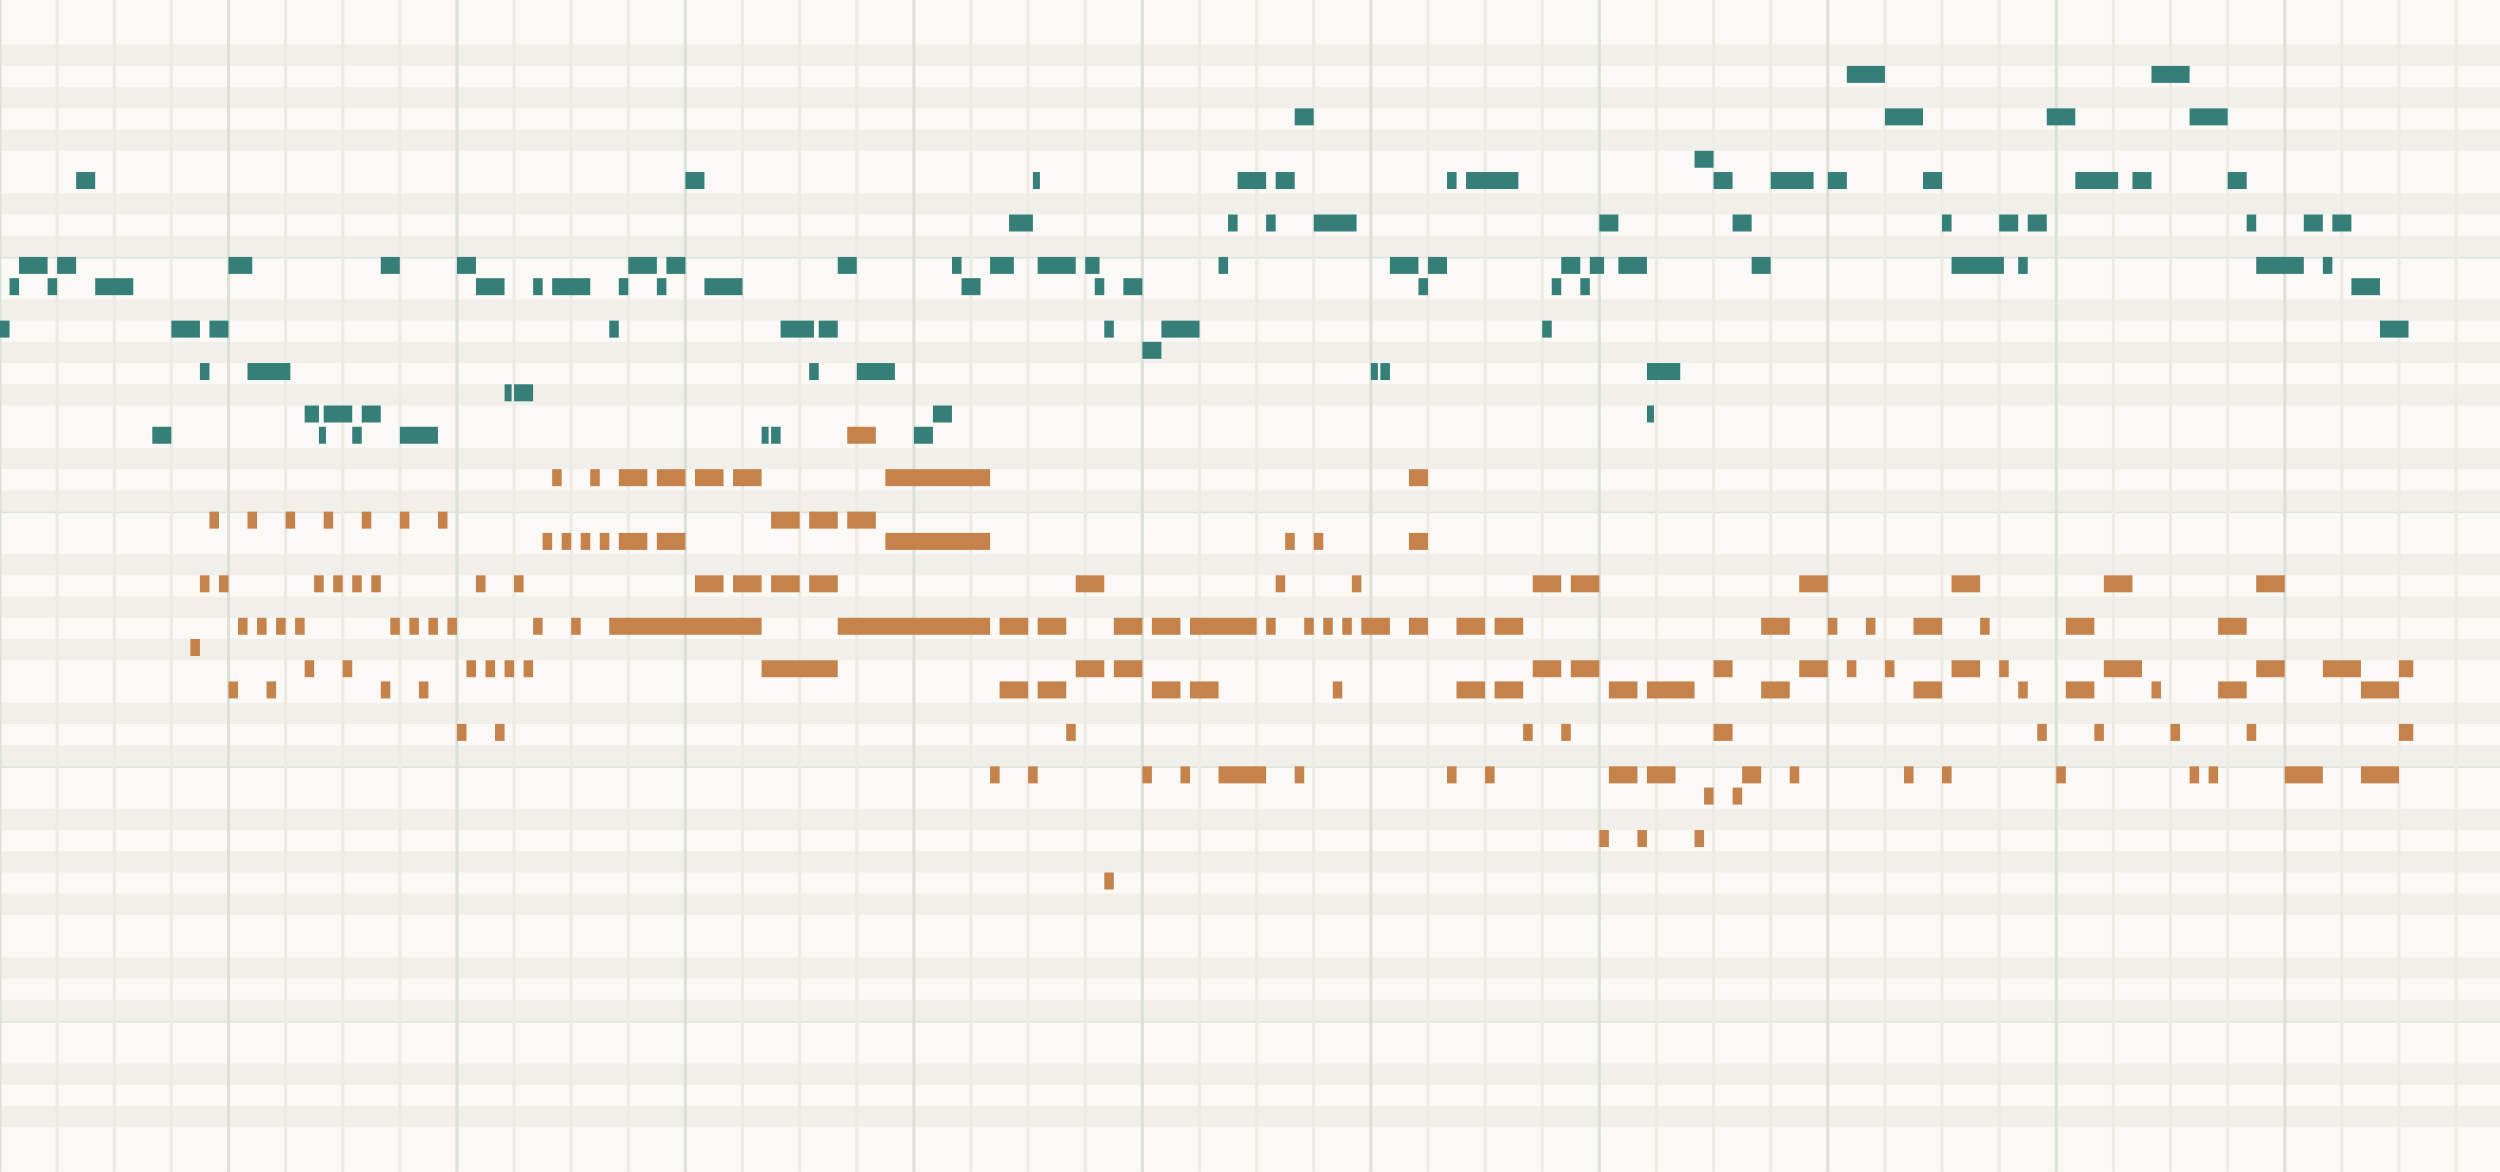
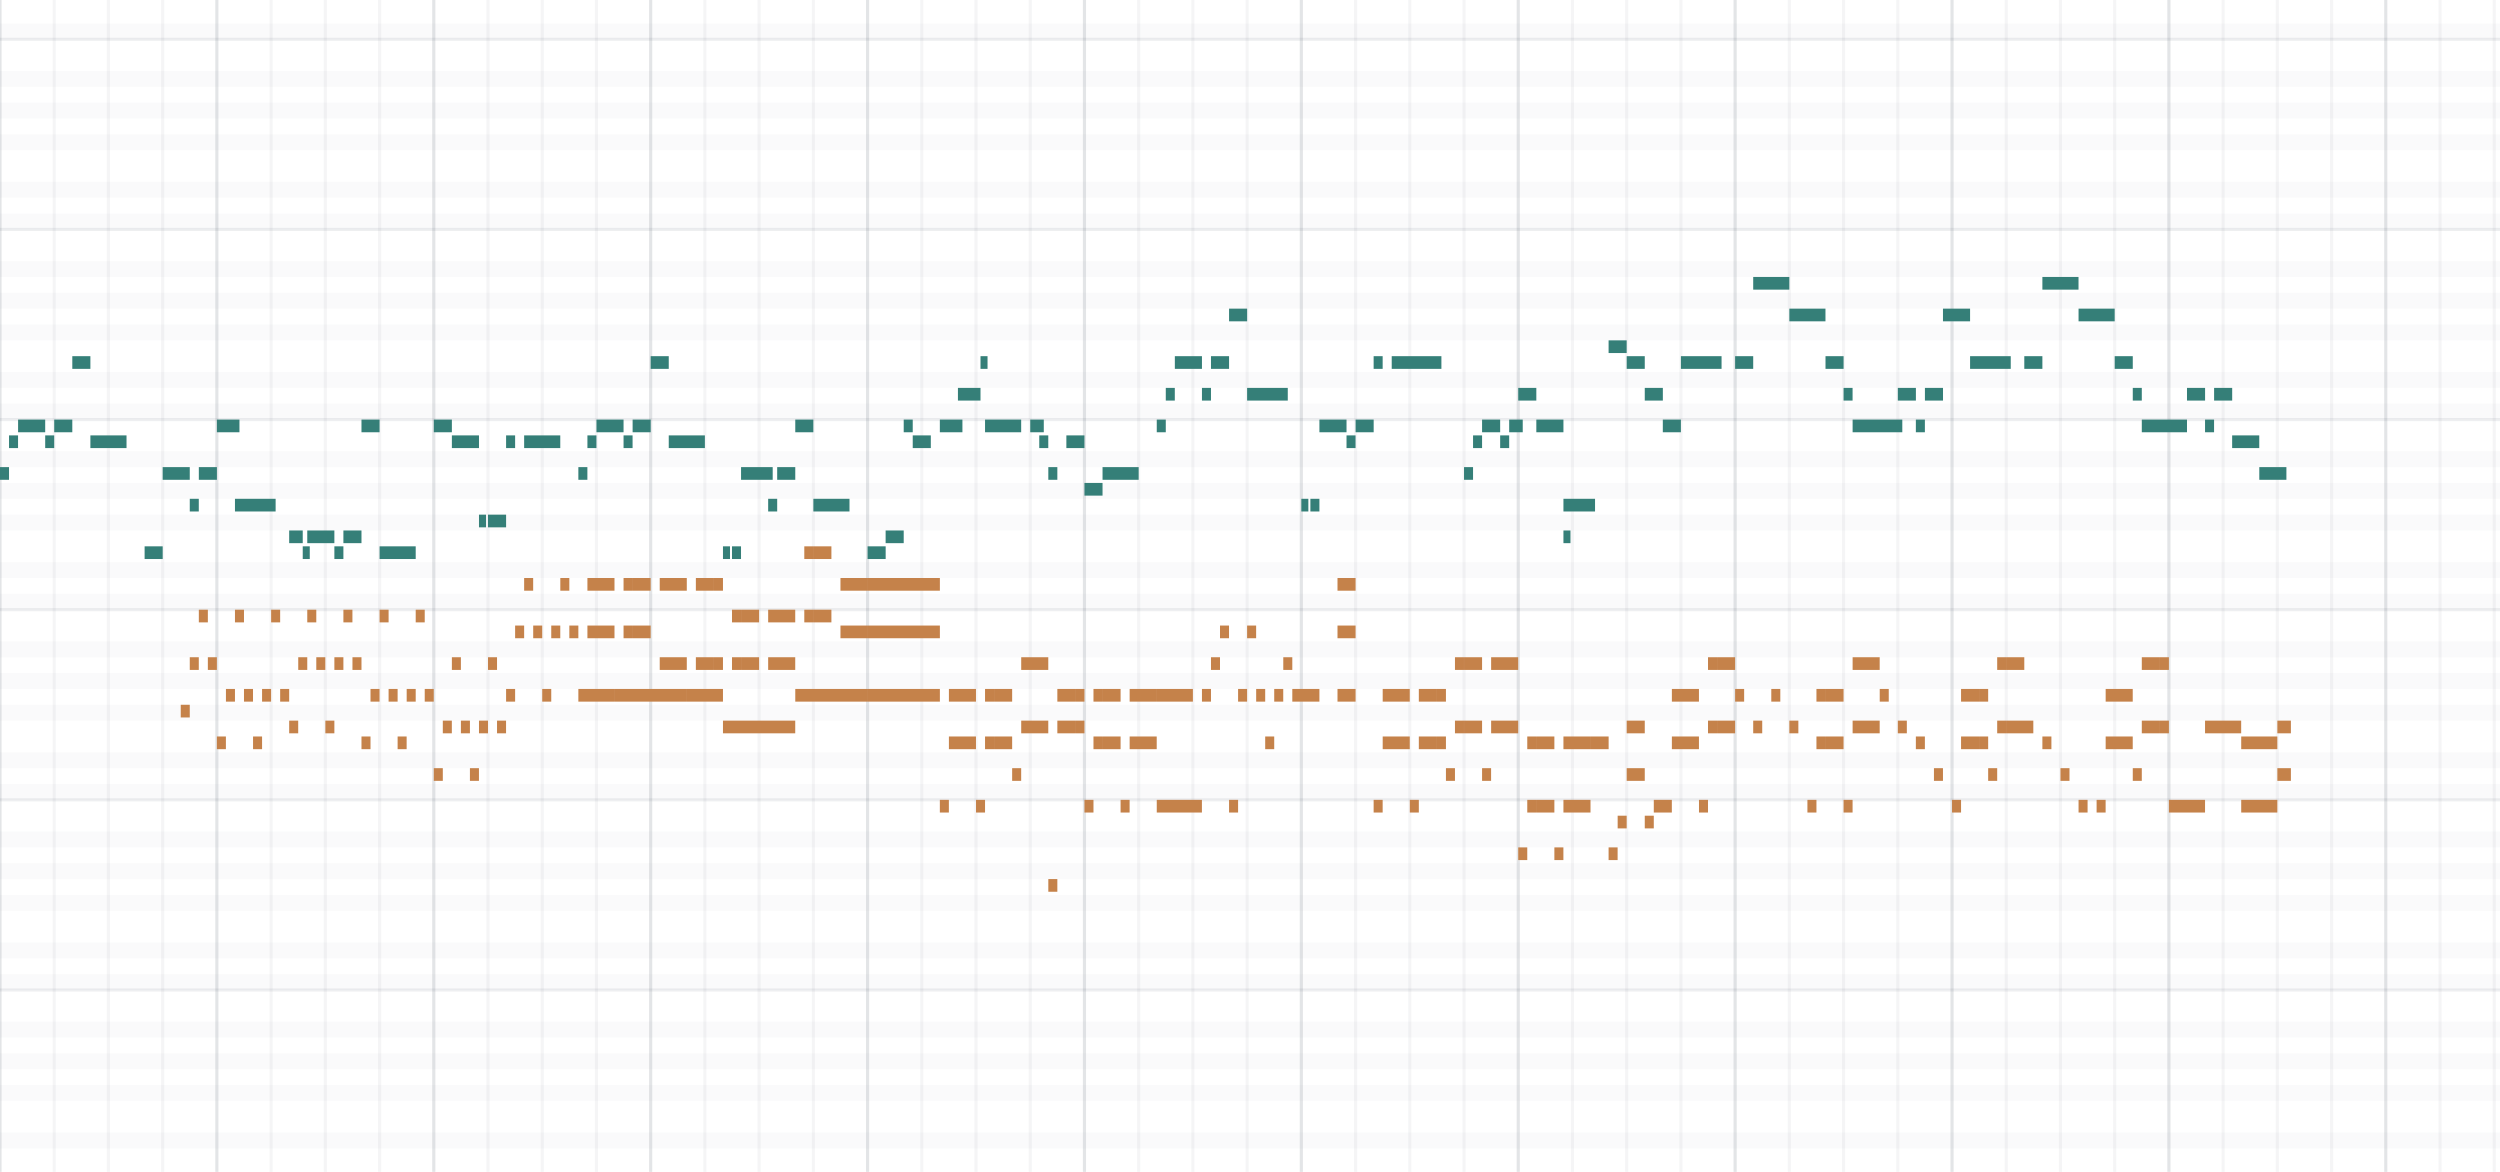
<svg xmlns="http://www.w3.org/2000/svg" viewBox="0 0 640 300" role="img" aria-label="Melody and accompaniment piano roll">
-   <rect width="640" height="300" fill="#faf9f5" />
-   <rect x="0" y="283.13" width="640" height="5.43" fill="#f0efea" />
-   <rect x="0" y="272.26" width="640" height="5.43" fill="#f0efea" />
-   <path d="M0 261.40H640" stroke="#e0e4de" stroke-width=".8" />
-   <rect x="0" y="255.96" width="640" height="5.43" fill="#f0efea" />
-   <rect x="0" y="245.09" width="640" height="5.43" fill="#f0efea" />
-   <rect x="0" y="228.79" width="640" height="5.43" fill="#f0efea" />
-   <rect x="0" y="217.92" width="640" height="5.43" fill="#f0efea" />
-   <rect x="0" y="207.06" width="640" height="5.43" fill="#f0efea" />
-   <path d="M0 196.19H640" stroke="#e0e4de" stroke-width=".8" />
-   <rect x="0" y="190.75" width="640" height="5.43" fill="#f0efea" />
-   <rect x="0" y="179.89" width="640" height="5.43" fill="#f0efea" />
-   <rect x="0" y="163.58" width="640" height="5.43" fill="#f0efea" />
-   <rect x="0" y="152.72" width="640" height="5.43" fill="#f0efea" />
-   <rect x="0" y="141.85" width="640" height="5.43" fill="#f0efea" />
-   <path d="M0 130.98H640" stroke="#e0e4de" stroke-width=".8" />
-   <rect x="0" y="125.55" width="640" height="5.43" fill="#f0efea" />
-   <rect x="0" y="114.68" width="640" height="5.43" fill="#f0efea" />
-   <rect x="0" y="98.38" width="640" height="5.43" fill="#f0efea" />
-   <rect x="0" y="87.51" width="640" height="5.43" fill="#f0efea" />
-   <rect x="0" y="76.64" width="640" height="5.43" fill="#f0efea" />
-   <path d="M0 65.77H640" stroke="#e0e4de" stroke-width=".8" />
-   <rect x="0" y="60.34" width="640" height="5.43" fill="#f0efea" />
-   <rect x="0" y="49.47" width="640" height="5.43" fill="#f0efea" />
-   <rect x="0" y="33.17" width="640" height="5.43" fill="#f0efea" />
-   <rect x="0" y="22.30" width="640" height="5.43" fill="#f0efea" />
-   <rect x="0" y="11.43" width="640" height="5.43" fill="#f0efea" />
-   <path d="M0.00 0V300" stroke="#dce1d8" stroke-width=".8" />
-   <path d="M14.62 0V300" stroke="#ecece5" stroke-width=".8" />
-   <path d="M29.25 0V300" stroke="#ecece5" stroke-width=".8" />
-   <path d="M43.87 0V300" stroke="#ecece5" stroke-width=".8" />
-   <path d="M58.49 0V300" stroke="#dce1d8" stroke-width=".8" />
-   <path d="M73.11 0V300" stroke="#ecece5" stroke-width=".8" />
-   <path d="M87.74 0V300" stroke="#ecece5" stroke-width=".8" />
-   <path d="M102.36 0V300" stroke="#ecece5" stroke-width=".8" />
-   <path d="M116.98 0V300" stroke="#dce1d8" stroke-width=".8" />
-   <path d="M131.60 0V300" stroke="#ecece5" stroke-width=".8" />
-   <path d="M146.23 0V300" stroke="#ecece5" stroke-width=".8" />
-   <path d="M160.85 0V300" stroke="#ecece5" stroke-width=".8" />
-   <path d="M175.47 0V300" stroke="#dce1d8" stroke-width=".8" />
-   <path d="M190.09 0V300" stroke="#ecece5" stroke-width=".8" />
-   <path d="M204.72 0V300" stroke="#ecece5" stroke-width=".8" />
-   <path d="M219.34 0V300" stroke="#ecece5" stroke-width=".8" />
-   <path d="M233.96 0V300" stroke="#dce1d8" stroke-width=".8" />
-   <path d="M248.58 0V300" stroke="#ecece5" stroke-width=".8" />
-   <path d="M263.21 0V300" stroke="#ecece5" stroke-width=".8" />
-   <path d="M277.83 0V300" stroke="#ecece5" stroke-width=".8" />
-   <path d="M292.45 0V300" stroke="#dce1d8" stroke-width=".8" />
-   <path d="M307.07 0V300" stroke="#ecece5" stroke-width=".8" />
-   <path d="M321.70 0V300" stroke="#ecece5" stroke-width=".8" />
-   <path d="M336.32 0V300" stroke="#ecece5" stroke-width=".8" />
-   <path d="M350.94 0V300" stroke="#dce1d8" stroke-width=".8" />
-   <path d="M365.56 0V300" stroke="#ecece5" stroke-width=".8" />
-   <path d="M380.19 0V300" stroke="#ecece5" stroke-width=".8" />
-   <path d="M394.81 0V300" stroke="#ecece5" stroke-width=".8" />
-   <path d="M409.43 0V300" stroke="#dce1d8" stroke-width=".8" />
-   <path d="M424.05 0V300" stroke="#ecece5" stroke-width=".8" />
-   <path d="M438.68 0V300" stroke="#ecece5" stroke-width=".8" />
-   <path d="M453.30 0V300" stroke="#ecece5" stroke-width=".8" />
-   <path d="M467.92 0V300" stroke="#dce1d8" stroke-width=".8" />
-   <path d="M482.54 0V300" stroke="#ecece5" stroke-width=".8" />
-   <path d="M497.17 0V300" stroke="#ecece5" stroke-width=".8" />
-   <path d="M511.79 0V300" stroke="#ecece5" stroke-width=".8" />
-   <path d="M526.41 0V300" stroke="#dce1d8" stroke-width=".8" />
-   <path d="M541.03 0V300" stroke="#ecece5" stroke-width=".8" />
-   <path d="M555.66 0V300" stroke="#ecece5" stroke-width=".8" />
-   <path d="M570.28 0V300" stroke="#ecece5" stroke-width=".8" />
-   <path d="M584.90 0V300" stroke="#dce1d8" stroke-width=".8" />
-   <path d="M599.52 0V300" stroke="#ecece5" stroke-width=".8" />
-   <path d="M614.15 0V300" stroke="#ecece5" stroke-width=".8" />
-   <path d="M628.77 0V300" stroke="#ecece5" stroke-width=".8" />
-   <path d="M48.74 163.58h2.44v4.35H48.74ZM51.18 147.28h2.44v4.35H51.18ZM53.62 130.98h2.44v4.35H53.62ZM56.05 147.28h2.44v4.35H56.05ZM58.49 174.45h2.44v4.35H58.49ZM60.93 158.15h2.44v4.35H60.93ZM63.36 130.98h2.44v4.35H63.36ZM65.80 158.15h2.44v4.35H65.80ZM68.24 174.45h2.44v4.35H68.24ZM70.68 158.15h2.44v4.35H70.68ZM73.11 130.98h2.44v4.35H73.11ZM75.55 158.15h2.44v4.35H75.55ZM77.99 169.02h2.44v4.35H77.99ZM80.42 147.28h2.44v4.35H80.42ZM82.86 130.98h2.44v4.35H82.86ZM85.30 147.28h2.44v4.35H85.30ZM87.73 169.02h2.44v4.35H87.73ZM90.17 147.28h2.44v4.35H90.17ZM92.61 130.98h2.44v4.35H92.61ZM95.05 147.28h2.44v4.35H95.05ZM97.48 174.45h2.44v4.35H97.48ZM99.92 158.15h2.44v4.35H99.92ZM102.36 130.98h2.44v4.35H102.36ZM104.79 158.15h2.44v4.35H104.79ZM107.23 174.45h2.44v4.35H107.23ZM109.67 158.15h2.44v4.35H109.67ZM112.11 130.98h2.44v4.35H112.11ZM114.54 158.15h2.44v4.35H114.54ZM116.98 185.32h2.44v4.35H116.98ZM119.42 169.02h2.44v4.35H119.42ZM121.85 147.28h2.44v4.35H121.85ZM124.29 169.02h2.44v4.35H124.29ZM126.73 185.32h2.44v4.35H126.73ZM129.17 169.02h2.44v4.35H129.17ZM131.60 147.28h2.44v4.35H131.60ZM134.04 169.02h2.44v4.35H134.04ZM136.48 158.15h2.44v4.35H136.48ZM138.91 136.42h2.44v4.35H138.91ZM141.35 120.11h2.44v4.35H141.35ZM143.79 136.42h2.44v4.35H143.79ZM146.22 158.15h2.44v4.35H146.22ZM148.66 136.42h2.44v4.35H148.66ZM151.10 120.11h2.44v4.35H151.10ZM153.54 136.42h2.44v4.35H153.54ZM155.97 158.15h9.75v4.35H155.97ZM158.41 136.42h2.44v4.35H158.41ZM158.41 120.11h2.44v4.35H158.41ZM160.85 136.42h2.44v4.35H160.85ZM160.85 120.11h2.44v4.35H160.85ZM163.28 136.42h2.44v4.35H163.28ZM163.28 120.11h2.44v4.35H163.28ZM165.72 158.15h9.75v4.35H165.72ZM168.16 136.42h2.44v4.35H168.16ZM168.16 120.11h2.44v4.35H168.16ZM170.60 136.42h2.44v4.35H170.60ZM170.60 120.11h2.44v4.35H170.60ZM173.03 136.42h2.44v4.35H173.03ZM173.03 120.11h2.44v4.35H173.03ZM175.47 158.15h9.75v4.35H175.47ZM177.91 147.28h2.44v4.35H177.91ZM177.91 120.11h2.44v4.35H177.91ZM180.34 147.28h2.44v4.35H180.34ZM180.34 120.11h2.44v4.35H180.34ZM182.78 147.28h2.44v4.35H182.78ZM182.78 120.11h2.44v4.35H182.78ZM185.22 158.15h9.75v4.35H185.22ZM187.66 147.28h2.44v4.35H187.66ZM187.66 120.11h2.44v4.35H187.66ZM190.09 147.28h2.44v4.35H190.09ZM190.09 120.11h2.44v4.35H190.09ZM192.53 147.28h2.44v4.35H192.53ZM192.53 120.11h2.44v4.35H192.53ZM194.97 169.02h9.75v4.35H194.97ZM197.40 147.28h2.44v4.35H197.40ZM197.40 130.98h2.44v4.35H197.40ZM199.84 147.28h2.44v4.35H199.84ZM199.84 130.98h2.44v4.35H199.84ZM202.28 147.28h2.44v4.35H202.28ZM202.28 130.98h2.44v4.35H202.28ZM204.71 169.02h9.75v4.35H204.71ZM207.15 147.28h2.44v4.35H207.15ZM207.15 130.98h2.44v4.35H207.15ZM209.59 147.28h2.44v4.35H209.59ZM209.59 130.98h2.44v4.35H209.59ZM212.03 147.28h2.44v4.35H212.03ZM212.03 130.98h2.44v4.35H212.03ZM214.46 158.15h9.75v4.35H214.46ZM216.90 130.98h2.44v4.35H216.90ZM216.90 109.25h2.44v4.35H216.90ZM219.34 130.98h2.44v4.35H219.34ZM219.34 109.25h2.44v4.35H219.34ZM221.77 130.98h2.44v4.35H221.77ZM221.77 109.25h2.44v4.35H221.77ZM224.21 158.15h9.75v4.35H224.21ZM226.65 136.42h2.44v4.35H226.65ZM226.65 120.11h2.44v4.35H226.65ZM229.09 136.42h2.44v4.35H229.09ZM229.09 120.11h2.44v4.35H229.09ZM231.52 136.42h2.44v4.35H231.52ZM231.52 120.11h2.44v4.35H231.52ZM233.96 158.15h19.50v4.35H233.96ZM233.96 136.42h19.50v4.35H233.96ZM233.96 120.11h19.50v4.35H233.96ZM253.46 196.19h2.44v4.35H253.46ZM255.89 174.45h2.44v4.35H255.89ZM255.89 158.15h2.44v4.35H255.89ZM258.33 174.45h2.44v4.35H258.33ZM258.33 158.15h2.44v4.35H258.33ZM260.77 174.45h2.44v4.35H260.77ZM260.77 158.15h2.44v4.35H260.77ZM263.20 196.19h2.44v4.35H263.20ZM265.64 174.45h2.44v4.35H265.64ZM265.64 158.15h2.44v4.35H265.64ZM268.08 174.45h2.44v4.35H268.08ZM268.08 158.15h2.44v4.35H268.08ZM270.52 174.45h2.44v4.35H270.52ZM270.52 158.15h2.44v4.35H270.52ZM272.95 185.32h2.44v4.35H272.95ZM275.39 169.02h2.44v4.35H275.39ZM275.39 147.28h2.44v4.35H275.39ZM277.83 169.02h2.44v4.35H277.83ZM277.83 147.28h2.44v4.35H277.83ZM280.26 169.02h2.44v4.35H280.26ZM280.26 147.28h2.44v4.35H280.26ZM282.70 223.36h2.44v4.35H282.70ZM285.14 169.02h2.44v4.35H285.14ZM285.14 158.15h2.44v4.35H285.14ZM287.58 169.02h2.44v4.35H287.58ZM287.58 158.15h2.44v4.35H287.58ZM290.01 169.02h2.44v4.35H290.01ZM290.01 158.15h2.44v4.35H290.01ZM292.45 196.19h2.44v4.35H292.45ZM294.89 174.45h2.44v4.35H294.89ZM294.89 158.15h2.44v4.35H294.89ZM297.32 174.45h2.44v4.35H297.32ZM297.32 158.15h2.44v4.35H297.32ZM299.76 174.45h2.44v4.35H299.76ZM299.76 158.15h2.44v4.35H299.76ZM302.20 196.19h2.44v4.35H302.20ZM304.64 174.45h2.44v4.35H304.64ZM304.64 158.15h2.44v4.35H304.64ZM307.07 174.45h2.44v4.35H307.07ZM307.07 158.15h2.44v4.35H307.07ZM309.51 174.45h2.44v4.35H309.51ZM309.51 158.15h2.44v4.35H309.51ZM311.95 196.19h9.75v4.35H311.95ZM311.95 158.15h9.75v4.35H311.95ZM321.69 196.19h2.44v4.35H321.69ZM324.13 158.15h2.44v4.35H324.13ZM326.57 147.28h2.44v4.35H326.57ZM329.01 136.42h2.44v4.35H329.01ZM331.44 196.19h2.44v4.35H331.44ZM333.88 158.15h2.44v4.35H333.88ZM336.32 136.42h2.44v4.35H336.32ZM338.75 158.15h2.44v4.35H338.75ZM341.19 174.45h2.44v4.35H341.19ZM343.63 158.15h2.44v4.35H343.63ZM346.07 147.28h2.44v4.35H346.07ZM348.50 158.15h2.44v4.35H348.50ZM350.94 158.15h4.87v4.35H350.94ZM360.69 158.15h4.87v4.35H360.69ZM360.69 136.42h4.87v4.35H360.69ZM360.69 120.11h4.87v4.35H360.69ZM370.44 196.19h2.44v4.35H370.44ZM372.87 174.45h2.44v4.35H372.87ZM372.87 158.15h2.44v4.35H372.87ZM375.31 174.45h2.44v4.35H375.31ZM375.31 158.15h2.44v4.35H375.31ZM377.75 174.45h2.44v4.35H377.75ZM377.75 158.15h2.44v4.35H377.75ZM380.18 196.19h2.44v4.35H380.18ZM382.62 174.45h2.44v4.35H382.62ZM382.62 158.15h2.44v4.35H382.62ZM385.06 174.45h2.44v4.35H385.06ZM385.06 158.15h2.44v4.35H385.06ZM387.50 174.45h2.44v4.35H387.50ZM387.50 158.15h2.44v4.35H387.50ZM389.93 185.32h2.44v4.35H389.93ZM392.37 169.02h2.44v4.35H392.37ZM392.37 147.28h2.44v4.35H392.37ZM394.81 169.02h2.44v4.35H394.81ZM394.81 147.28h2.44v4.35H394.81ZM397.24 169.02h2.44v4.35H397.24ZM397.24 147.28h2.44v4.35H397.24ZM399.68 185.32h2.44v4.35H399.68ZM402.12 169.02h2.44v4.35H402.12ZM402.12 147.28h2.44v4.35H402.12ZM404.56 169.02h2.44v4.35H404.56ZM404.56 147.28h2.44v4.35H404.56ZM406.99 169.02h2.44v4.35H406.99ZM406.99 147.28h2.44v4.35H406.99ZM409.43 212.49h2.44v4.35H409.43ZM411.87 196.19h2.44v4.35H411.87ZM411.87 174.45h2.44v4.35H411.87ZM414.30 196.19h2.44v4.35H414.30ZM414.30 174.45h2.44v4.35H414.30ZM416.74 196.19h2.44v4.35H416.74ZM416.74 174.45h2.44v4.35H416.74ZM419.18 212.49h2.44v4.35H419.18ZM421.62 196.19h2.44v4.35H421.62ZM421.62 174.45h2.44v4.35H421.62ZM424.05 196.19h2.44v4.35H424.05ZM424.05 174.45h2.44v4.35H424.05ZM426.49 196.19h2.44v4.35H426.49ZM426.49 174.45h2.44v4.35H426.49ZM428.93 174.45h4.87v4.35H428.93ZM433.80 212.49h2.44v4.35H433.80ZM436.24 201.62h2.44v4.35H436.24ZM438.67 185.32h4.87v4.35H438.67ZM438.67 169.02h4.87v4.35H438.67ZM443.55 201.62h2.44v4.35H443.55ZM445.99 196.19h2.44v4.35H445.99ZM448.42 196.19h2.44v4.35H448.42ZM450.86 174.45h2.44v4.35H450.86ZM450.86 158.15h2.44v4.35H450.86ZM453.30 174.45h2.44v4.35H453.30ZM453.30 158.15h2.44v4.35H453.30ZM455.73 174.45h2.44v4.35H455.73ZM455.73 158.15h2.44v4.35H455.73ZM458.17 196.19h2.44v4.35H458.17ZM460.61 169.02h2.44v4.35H460.61ZM460.61 147.28h2.44v4.35H460.61ZM463.05 169.02h2.44v4.35H463.05ZM463.05 147.28h2.44v4.35H463.05ZM465.48 169.02h2.44v4.35H465.48ZM465.48 147.28h2.44v4.35H465.48ZM467.92 158.15h2.44v4.35H467.92ZM472.79 169.02h2.44v4.35H472.79ZM477.67 158.15h2.44v4.35H477.67ZM482.54 169.02h2.44v4.35H482.54ZM487.42 196.19h2.44v4.35H487.42ZM489.85 174.45h2.44v4.35H489.85ZM489.85 158.15h2.44v4.35H489.85ZM492.29 174.45h2.44v4.35H492.29ZM492.29 158.15h2.44v4.35H492.29ZM494.73 174.45h2.44v4.35H494.73ZM494.73 158.15h2.44v4.35H494.73ZM497.16 196.19h2.44v4.35H497.16ZM499.60 169.02h2.44v4.35H499.60ZM499.60 147.28h2.44v4.35H499.60ZM502.04 169.02h2.44v4.35H502.04ZM502.04 147.28h2.44v4.35H502.04ZM504.48 169.02h2.44v4.35H504.48ZM504.48 147.28h2.44v4.35H504.48ZM506.91 158.15h2.44v4.35H506.91ZM511.79 169.02h2.44v4.35H511.79ZM516.66 174.45h2.44v4.35H516.66ZM521.54 185.32h2.44v4.35H521.54ZM526.41 196.19h2.44v4.35H526.41ZM528.85 174.45h2.44v4.35H528.85ZM528.85 158.15h2.44v4.35H528.85ZM531.28 174.45h2.44v4.35H531.28ZM531.28 158.15h2.44v4.35H531.28ZM533.72 174.45h2.44v4.35H533.72ZM533.72 158.15h2.44v4.35H533.72ZM536.16 185.32h2.44v4.35H536.16ZM538.59 169.02h2.44v4.35H538.59ZM538.59 147.28h2.44v4.35H538.59ZM541.03 169.02h2.44v4.35H541.03ZM541.03 147.28h2.44v4.35H541.03ZM543.47 169.02h2.44v4.35H543.47ZM543.47 147.28h2.44v4.35H543.47ZM545.91 169.02h2.44v4.35H545.91ZM550.78 174.45h2.44v4.35H550.78ZM555.65 185.32h2.44v4.35H555.65ZM560.53 196.19h2.44v4.35H560.53ZM565.40 196.19h2.44v4.35H565.40ZM567.84 174.45h2.44v4.35H567.84ZM567.84 158.15h2.44v4.35H567.84ZM570.28 174.45h2.44v4.35H570.28ZM570.28 158.15h2.44v4.35H570.28ZM572.71 174.45h2.44v4.35H572.71ZM572.71 158.15h2.44v4.35H572.71ZM575.15 185.32h2.44v4.35H575.15ZM577.59 169.02h2.44v4.35H577.59ZM577.59 147.28h2.44v4.35H577.59ZM580.03 169.02h2.44v4.35H580.03ZM580.03 147.28h2.44v4.35H580.03ZM582.46 169.02h2.44v4.35H582.46ZM582.46 147.28h2.44v4.35H582.46ZM584.90 196.19h9.75v4.35H584.90ZM594.65 169.02h9.75v4.35H594.65ZM604.40 196.19h9.75v4.35H604.40ZM604.40 174.45h9.75v4.35H604.40ZM614.14 185.32h3.66v4.35H614.14ZM614.14 169.02h3.66v4.35H614.14Z" fill="#c5824a" />
-   <path d="M0.00 82.08h2.44v4.35H0.00ZM2.44 71.21h2.44v4.35H2.44ZM4.87 65.77h7.31v4.35H4.87ZM12.19 71.21h2.44v4.35H12.19ZM14.62 65.77h4.87v4.35H14.62ZM19.50 44.04h4.87v4.35H19.50ZM24.37 71.21h9.75v4.35H24.37ZM38.99 109.25h4.87v4.35H38.99ZM43.87 82.08h7.31v4.35H43.87ZM51.18 92.94h2.44v4.35H51.18ZM53.62 82.08h4.87v4.35H53.62ZM58.49 65.77h6.09v4.35H58.49ZM63.36 92.94h10.97v4.35H63.36ZM77.99 103.81h3.66v4.35H77.99ZM81.64 109.25h1.80v4.35H81.64ZM82.86 103.81h7.31v4.35H82.86ZM90.17 109.25h2.44v4.35H90.17ZM92.61 103.81h4.87v4.35H92.61ZM97.48 65.77h4.87v4.35H97.48ZM102.36 109.25h9.75v4.35H102.36ZM116.98 65.77h4.87v4.35H116.98ZM121.85 71.21h7.31v4.35H121.85ZM129.17 98.38h1.80v4.35H129.17ZM131.60 98.38h4.87v4.35H131.60ZM136.48 71.21h2.44v4.35H136.48ZM141.35 71.21h9.75v4.35H141.35ZM155.97 82.08h2.44v4.35H155.97ZM158.41 71.21h2.44v4.35H158.41ZM160.85 65.77h7.31v4.35H160.85ZM168.16 71.21h2.44v4.35H168.16ZM170.60 65.77h4.87v4.35H170.60ZM175.47 44.04h4.87v4.35H175.47ZM180.34 71.21h9.75v4.35H180.34ZM194.97 109.25h1.80v4.35H194.97ZM197.40 109.25h2.44v4.35H197.40ZM199.84 82.08h8.53v4.35H199.84ZM207.15 92.94h2.44v4.35H207.15ZM209.59 82.08h4.87v4.35H209.59ZM214.46 65.77h4.87v4.35H214.46ZM219.34 92.94h9.75v4.35H219.34ZM233.96 109.25h4.87v4.35H233.96ZM238.83 103.81h4.87v4.35H238.83ZM243.71 65.77h2.44v4.35H243.71ZM246.15 71.21h4.87v4.35H246.15ZM253.46 65.77h6.09v4.35H253.46ZM258.33 54.91h6.09v4.35H258.33ZM264.42 44.04h1.80v4.35H264.42ZM265.64 65.77h9.75v4.35H265.64ZM277.83 65.77h3.66v4.35H277.83ZM280.26 71.21h2.44v4.35H280.26ZM282.70 82.08h2.44v4.35H282.70ZM287.58 71.21h4.87v4.35H287.58ZM292.45 87.51h4.87v4.35H292.45ZM297.32 82.08h9.75v4.35H297.32ZM311.95 65.77h2.44v4.35H311.95ZM314.38 54.91h2.44v4.35H314.38ZM316.82 44.04h7.31v4.35H316.82ZM324.13 54.91h2.44v4.35H324.13ZM326.57 44.04h4.87v4.35H326.57ZM331.44 27.74h4.87v4.35H331.44ZM336.32 54.91h10.97v4.35H336.32ZM350.94 92.94h1.80v4.35H350.94ZM353.38 92.94h2.44v4.35H353.38ZM355.81 65.77h7.31v4.35H355.81ZM363.13 71.21h2.44v4.35H363.13ZM365.56 65.77h4.87v4.35H365.56ZM370.44 44.04h2.44v4.35H370.44ZM375.31 44.04h13.40v4.35H375.31ZM394.81 82.08h2.44v4.35H394.81ZM397.24 71.21h2.44v4.35H397.24ZM399.68 65.77h4.87v4.35H399.68ZM404.56 71.21h2.44v4.35H404.56ZM406.99 65.77h3.66v4.35H406.99ZM409.43 54.91h4.87v4.35H409.43ZM414.30 65.77h7.31v4.35H414.30ZM421.62 103.81h1.80v4.35H421.62ZM421.62 92.94h2.44v4.35H421.62ZM424.05 92.94h6.09v4.35H424.05ZM433.80 38.60h4.87v4.35H433.80ZM438.67 44.04h4.87v4.35H438.67ZM443.55 54.91h4.87v4.35H443.55ZM448.42 65.77h4.87v4.35H448.42ZM453.30 44.04h10.97v4.35H453.30ZM467.92 44.04h4.87v4.35H467.92ZM472.79 16.87h9.75v4.35H472.79ZM482.54 27.74h9.75v4.35H482.54ZM492.29 44.04h4.87v4.35H492.29ZM497.16 54.91h2.44v4.35H497.16ZM499.60 65.77h13.40v4.35H499.60ZM511.79 54.91h4.87v4.35H511.79ZM516.66 65.77h2.44v4.35H516.66ZM519.10 54.91h4.87v4.35H519.10ZM523.97 27.74h7.31v4.35H523.97ZM531.28 44.04h10.97v4.35H531.28ZM545.91 44.04h4.87v4.35H545.91ZM550.78 16.87h9.75v4.35H550.78ZM560.53 27.74h9.75v4.35H560.53ZM570.28 44.04h4.87v4.35H570.28ZM575.15 54.91h2.44v4.35H575.15ZM577.59 65.77h12.19v4.35H577.59ZM589.77 54.91h4.87v4.35H589.77ZM594.65 65.77h2.44v4.35H594.65ZM597.08 54.91h4.87v4.35H597.08ZM601.96 71.21h7.31v4.35H601.96ZM609.27 82.08h7.31v4.35H609.27Z" fill="#357f78" />
+   <rect x="0" y="289.94" width="640" height="4.06" fill="#273447" opacity=".025" />
+   <rect x="0" y="277.77" width="640" height="4.06" fill="#273447" opacity=".025" />
+   <rect x="0" y="269.66" width="640" height="4.06" fill="#273447" opacity=".025" />
+   <rect x="0" y="261.55" width="640" height="4.06" fill="#273447" opacity=".025" />
+   <path d="M0 253.44H640" stroke="#273447" opacity=".08" stroke-width=".8" />
+   <rect x="0" y="249.38" width="640" height="4.06" fill="#273447" opacity=".025" />
+   <rect x="0" y="241.27" width="640" height="4.06" fill="#273447" opacity=".025" />
+   <rect x="0" y="229.10" width="640" height="4.06" fill="#273447" opacity=".025" />
+   <rect x="0" y="220.99" width="640" height="4.06" fill="#273447" opacity=".025" />
+   <rect x="0" y="212.87" width="640" height="4.06" fill="#273447" opacity=".025" />
+   <path d="M0 204.76H640" stroke="#273447" opacity=".08" stroke-width=".8" />
+   <rect x="0" y="200.70" width="640" height="4.06" fill="#273447" opacity=".025" />
+   <rect x="0" y="192.59" width="640" height="4.06" fill="#273447" opacity=".025" />
+   <rect x="0" y="180.42" width="640" height="4.06" fill="#273447" opacity=".025" />
+   <rect x="0" y="172.31" width="640" height="4.06" fill="#273447" opacity=".025" />
+   <rect x="0" y="164.20" width="640" height="4.06" fill="#273447" opacity=".025" />
+   <path d="M0 156.08H640" stroke="#273447" opacity=".08" stroke-width=".8" />
+   <rect x="0" y="152.03" width="640" height="4.06" fill="#273447" opacity=".025" />
+   <rect x="0" y="143.92" width="640" height="4.06" fill="#273447" opacity=".025" />
+   <rect x="0" y="131.75" width="640" height="4.06" fill="#273447" opacity=".025" />
+   <rect x="0" y="123.63" width="640" height="4.06" fill="#273447" opacity=".025" />
+   <rect x="0" y="115.52" width="640" height="4.06" fill="#273447" opacity=".025" />
+   <path d="M0 107.41H640" stroke="#273447" opacity=".08" stroke-width=".8" />
+   <rect x="0" y="103.35" width="640" height="4.06" fill="#273447" opacity=".025" />
+   <rect x="0" y="95.24" width="640" height="4.06" fill="#273447" opacity=".025" />
+   <rect x="0" y="83.07" width="640" height="4.06" fill="#273447" opacity=".025" />
+   <rect x="0" y="74.96" width="640" height="4.06" fill="#273447" opacity=".025" />
+   <rect x="0" y="66.85" width="640" height="4.06" fill="#273447" opacity=".025" />
+   <path d="M0 58.73H640" stroke="#273447" opacity=".08" stroke-width=".8" />
+   <rect x="0" y="54.68" width="640" height="4.06" fill="#273447" opacity=".025" />
+   <rect x="0" y="46.56" width="640" height="4.06" fill="#273447" opacity=".025" />
+   <rect x="0" y="34.39" width="640" height="4.06" fill="#273447" opacity=".025" />
+   <rect x="0" y="26.28" width="640" height="4.06" fill="#273447" opacity=".025" />
+   <rect x="0" y="18.17" width="640" height="4.06" fill="#273447" opacity=".025" />
+   <path d="M0 10.06H640" stroke="#273447" opacity=".08" stroke-width=".8" />
+   <rect x="0" y="6.00" width="640" height="4.06" fill="#273447" opacity=".025" />
+   <path d="M0.00 0V300" stroke="#273447" opacity=".13" stroke-width=".8" />
+   <path d="M13.88 0V300" stroke="#273447" opacity=".05" stroke-width=".8" />
+   <path d="M27.76 0V300" stroke="#273447" opacity=".05" stroke-width=".8" />
+   <path d="M41.64 0V300" stroke="#273447" opacity=".05" stroke-width=".8" />
+   <path d="M55.52 0V300" stroke="#273447" opacity=".13" stroke-width=".8" />
+   <path d="M69.41 0V300" stroke="#273447" opacity=".05" stroke-width=".8" />
+   <path d="M83.29 0V300" stroke="#273447" opacity=".05" stroke-width=".8" />
+   <path d="M97.17 0V300" stroke="#273447" opacity=".05" stroke-width=".8" />
+   <path d="M111.05 0V300" stroke="#273447" opacity=".13" stroke-width=".8" />
+   <path d="M124.93 0V300" stroke="#273447" opacity=".05" stroke-width=".8" />
+   <path d="M138.81 0V300" stroke="#273447" opacity=".05" stroke-width=".8" />
+   <path d="M152.69 0V300" stroke="#273447" opacity=".05" stroke-width=".8" />
+   <path d="M166.57 0V300" stroke="#273447" opacity=".13" stroke-width=".8" />
+   <path d="M180.45 0V300" stroke="#273447" opacity=".05" stroke-width=".8" />
+   <path d="M194.33 0V300" stroke="#273447" opacity=".05" stroke-width=".8" />
+   <path d="M208.22 0V300" stroke="#273447" opacity=".05" stroke-width=".8" />
+   <path d="M222.10 0V300" stroke="#273447" opacity=".13" stroke-width=".8" />
+   <path d="M235.98 0V300" stroke="#273447" opacity=".05" stroke-width=".8" />
+   <path d="M249.86 0V300" stroke="#273447" opacity=".05" stroke-width=".8" />
+   <path d="M263.74 0V300" stroke="#273447" opacity=".05" stroke-width=".8" />
+   <path d="M277.62 0V300" stroke="#273447" opacity=".13" stroke-width=".8" />
+   <path d="M291.50 0V300" stroke="#273447" opacity=".05" stroke-width=".8" />
+   <path d="M305.38 0V300" stroke="#273447" opacity=".05" stroke-width=".8" />
+   <path d="M319.26 0V300" stroke="#273447" opacity=".05" stroke-width=".8" />
+   <path d="M333.14 0V300" stroke="#273447" opacity=".13" stroke-width=".8" />
+   <path d="M347.03 0V300" stroke="#273447" opacity=".05" stroke-width=".8" />
+   <path d="M360.91 0V300" stroke="#273447" opacity=".05" stroke-width=".8" />
+   <path d="M374.79 0V300" stroke="#273447" opacity=".05" stroke-width=".8" />
+   <path d="M388.67 0V300" stroke="#273447" opacity=".13" stroke-width=".8" />
+   <path d="M402.55 0V300" stroke="#273447" opacity=".05" stroke-width=".8" />
+   <path d="M416.43 0V300" stroke="#273447" opacity=".05" stroke-width=".8" />
+   <path d="M430.31 0V300" stroke="#273447" opacity=".05" stroke-width=".8" />
+   <path d="M444.19 0V300" stroke="#273447" opacity=".13" stroke-width=".8" />
+   <path d="M458.07 0V300" stroke="#273447" opacity=".05" stroke-width=".8" />
+   <path d="M471.95 0V300" stroke="#273447" opacity=".05" stroke-width=".8" />
+   <path d="M485.84 0V300" stroke="#273447" opacity=".05" stroke-width=".8" />
+   <path d="M499.72 0V300" stroke="#273447" opacity=".13" stroke-width=".8" />
+   <path d="M513.60 0V300" stroke="#273447" opacity=".05" stroke-width=".8" />
+   <path d="M527.48 0V300" stroke="#273447" opacity=".05" stroke-width=".8" />
+   <path d="M541.36 0V300" stroke="#273447" opacity=".05" stroke-width=".8" />
+   <path d="M555.24 0V300" stroke="#273447" opacity=".13" stroke-width=".8" />
+   <path d="M569.12 0V300" stroke="#273447" opacity=".05" stroke-width=".8" />
+   <path d="M583.00 0V300" stroke="#273447" opacity=".05" stroke-width=".8" />
+   <path d="M596.88 0V300" stroke="#273447" opacity=".05" stroke-width=".8" />
+   <path d="M610.76 0V300" stroke="#273447" opacity=".13" stroke-width=".8" />
+   <path d="M624.65 0V300" stroke="#273447" opacity=".05" stroke-width=".8" />
+   <path d="M638.53 0V300" stroke="#273447" opacity=".05" stroke-width=".8" />
+   <path d="M46.27 180.42h2.31v3.25H46.27ZM48.58 168.25h2.31v3.25H48.58ZM50.90 156.08h2.31v3.25H50.90ZM53.21 168.25h2.31v3.25H53.21ZM55.52 188.54h2.31v3.25H55.52ZM57.84 176.37h2.31v3.25H57.84ZM60.15 156.08h2.31v3.25H60.15ZM62.46 176.37h2.31v3.25H62.46ZM64.78 188.54h2.31v3.25H64.78ZM67.09 176.37h2.31v3.25H67.09ZM69.41 156.08h2.31v3.25H69.41ZM71.72 176.37h2.31v3.25H71.72ZM74.03 184.48h2.31v3.25H74.03ZM76.35 168.25h2.31v3.25H76.35ZM78.66 156.08h2.31v3.25H78.66ZM80.97 168.25h2.31v3.25H80.97ZM83.29 184.48h2.31v3.25H83.29ZM85.60 168.25h2.31v3.25H85.60ZM87.91 156.08h2.31v3.25H87.91ZM90.23 168.25h2.31v3.25H90.23ZM92.54 188.54h2.31v3.25H92.54ZM94.85 176.37h2.31v3.25H94.85ZM97.17 156.08h2.31v3.25H97.17ZM99.48 176.37h2.31v3.25H99.48ZM101.79 188.54h2.31v3.25H101.79ZM104.11 176.37h2.31v3.25H104.11ZM106.42 156.08h2.31v3.25H106.42ZM108.73 176.37h2.31v3.25H108.73ZM111.05 196.65h2.31v3.25H111.05ZM113.36 184.48h2.31v3.25H113.36ZM115.68 168.25h2.31v3.25H115.68ZM117.99 184.48h2.31v3.25H117.99ZM120.30 196.65h2.31v3.25H120.30ZM122.62 184.48h2.31v3.25H122.62ZM124.93 168.25h2.31v3.25H124.93ZM127.24 184.48h2.31v3.25H127.24ZM129.56 176.37h2.31v3.25H129.56ZM131.87 160.14h2.31v3.25H131.87ZM134.18 147.97h2.31v3.25H134.18ZM136.50 160.14h2.31v3.25H136.50ZM138.81 176.37h2.31v3.25H138.81ZM141.12 160.14h2.31v3.25H141.12ZM143.44 147.97h2.31v3.25H143.44ZM145.75 160.14h2.31v3.25H145.75ZM148.06 176.37h9.25v3.25H148.06ZM150.38 160.14h2.31v3.25H150.38ZM150.38 147.97h2.31v3.25H150.38ZM152.69 160.14h2.31v3.25H152.69ZM152.69 147.97h2.31v3.25H152.69ZM155.00 160.14h2.31v3.25H155.00ZM155.00 147.97h2.31v3.25H155.00ZM157.32 176.37h9.25v3.25H157.32ZM159.63 160.14h2.31v3.25H159.63ZM159.63 147.97h2.31v3.25H159.63ZM161.95 160.14h2.31v3.25H161.95ZM161.95 147.97h2.31v3.25H161.95ZM164.26 160.14h2.31v3.25H164.26ZM164.26 147.97h2.31v3.25H164.26ZM166.57 176.37h9.25v3.25H166.57ZM168.89 168.25h2.31v3.25H168.89ZM168.89 147.97h2.31v3.25H168.89ZM171.20 168.25h2.31v3.25H171.20ZM171.20 147.97h2.31v3.25H171.20ZM173.51 168.25h2.31v3.25H173.51ZM173.51 147.97h2.31v3.25H173.51ZM175.83 176.37h9.25v3.25H175.83ZM178.14 168.25h2.31v3.25H178.14ZM178.14 147.97h2.31v3.25H178.14ZM180.45 168.25h2.31v3.25H180.45ZM180.45 147.97h2.31v3.25H180.45ZM182.77 168.25h2.31v3.25H182.77ZM182.77 147.97h2.31v3.25H182.77ZM185.08 184.48h9.25v3.25H185.08ZM187.39 168.25h2.31v3.25H187.39ZM187.39 156.08h2.31v3.25H187.39ZM189.71 168.25h2.31v3.25H189.71ZM189.71 156.08h2.31v3.25H189.71ZM192.02 168.25h2.31v3.25H192.02ZM192.02 156.08h2.31v3.25H192.02ZM194.33 184.48h9.25v3.25H194.33ZM196.65 168.25h2.31v3.25H196.65ZM196.65 156.08h2.31v3.25H196.65ZM198.96 168.25h2.31v3.25H198.96ZM198.96 156.08h2.31v3.25H198.96ZM201.27 168.25h2.31v3.25H201.27ZM201.27 156.08h2.31v3.25H201.27ZM203.59 176.37h9.25v3.25H203.59ZM205.90 156.08h2.31v3.25H205.90ZM205.90 139.86h2.31v3.25H205.90ZM208.22 156.08h2.31v3.25H208.22ZM208.22 139.86h2.31v3.25H208.22ZM210.53 156.08h2.31v3.25H210.53ZM210.53 139.86h2.31v3.25H210.53ZM212.84 176.37h9.25v3.25H212.84ZM215.16 160.14h2.31v3.25H215.16ZM215.16 147.97h2.31v3.25H215.16ZM217.47 160.14h2.31v3.25H217.47ZM217.47 147.97h2.31v3.25H217.47ZM219.78 160.14h2.31v3.25H219.78ZM219.78 147.97h2.31v3.25H219.78ZM222.10 176.37h18.51v3.25H222.10ZM222.10 160.14h18.51v3.25H222.10ZM222.10 147.97h18.51v3.25H222.10ZM240.60 204.76h2.31v3.25H240.60ZM242.92 188.54h2.31v3.25H242.92ZM242.92 176.37h2.31v3.25H242.92ZM245.23 188.54h2.31v3.25H245.23ZM245.23 176.37h2.31v3.25H245.23ZM247.54 188.54h2.31v3.25H247.54ZM247.54 176.37h2.31v3.25H247.54ZM249.86 204.76h2.31v3.25H249.86ZM252.17 188.54h2.31v3.25H252.17ZM252.17 176.37h2.31v3.25H252.17ZM254.49 188.54h2.31v3.25H254.49ZM254.49 176.37h2.31v3.25H254.49ZM256.80 188.54h2.31v3.25H256.80ZM256.80 176.37h2.31v3.25H256.80ZM259.11 196.65h2.31v3.25H259.11ZM261.43 184.48h2.31v3.25H261.43ZM261.43 168.25h2.31v3.25H261.43ZM263.74 184.48h2.31v3.25H263.74ZM263.74 168.25h2.31v3.25H263.74ZM266.05 184.48h2.31v3.25H266.05ZM266.05 168.25h2.31v3.25H266.05ZM268.37 225.04h2.31v3.25H268.37ZM270.68 184.48h2.31v3.25H270.68ZM270.68 176.37h2.31v3.25H270.68ZM272.99 184.48h2.31v3.25H272.99ZM272.99 176.37h2.31v3.25H272.99ZM275.31 184.48h2.31v3.25H275.31ZM275.31 176.37h2.31v3.25H275.31ZM277.62 204.76h2.31v3.25H277.62ZM279.93 188.54h2.31v3.25H279.93ZM279.93 176.37h2.31v3.25H279.93ZM282.25 188.54h2.31v3.25H282.25ZM282.25 176.37h2.31v3.25H282.25ZM284.56 188.54h2.31v3.25H284.56ZM284.56 176.37h2.31v3.25H284.56ZM286.87 204.76h2.31v3.25H286.87ZM289.19 188.54h2.31v3.25H289.19ZM289.19 176.37h2.31v3.25H289.19ZM291.50 188.54h2.31v3.25H291.50ZM291.50 176.37h2.31v3.25H291.50ZM293.81 188.54h2.31v3.25H293.81ZM293.81 176.37h2.31v3.25H293.81ZM296.13 204.76h9.25v3.25H296.13ZM296.13 176.37h9.25v3.25H296.13ZM305.38 204.76h2.31v3.25H305.38ZM307.70 176.37h2.31v3.25H307.70ZM310.01 168.25h2.31v3.25H310.01ZM312.32 160.14h2.31v3.25H312.32ZM314.64 204.76h2.31v3.25H314.64ZM316.95 176.37h2.31v3.25H316.95ZM319.26 160.14h2.31v3.25H319.26ZM321.58 176.37h2.31v3.25H321.58ZM323.89 188.54h2.31v3.25H323.89ZM326.20 176.37h2.31v3.25H326.20ZM328.52 168.25h2.31v3.25H328.52ZM330.83 176.37h2.31v3.25H330.83ZM333.14 176.37h4.63v3.25H333.14ZM342.40 176.37h4.63v3.25H342.40ZM342.40 160.14h4.63v3.25H342.40ZM342.40 147.97h4.63v3.25H342.40ZM351.65 204.76h2.31v3.25H351.65ZM353.97 188.54h2.31v3.25H353.97ZM353.97 176.37h2.31v3.25H353.97ZM356.28 188.54h2.31v3.25H356.28ZM356.28 176.37h2.31v3.25H356.28ZM358.59 188.54h2.31v3.25H358.59ZM358.59 176.37h2.31v3.25H358.59ZM360.91 204.76h2.31v3.25H360.91ZM363.22 188.54h2.31v3.25H363.22ZM363.22 176.37h2.31v3.25H363.22ZM365.53 188.54h2.31v3.25H365.53ZM365.53 176.37h2.31v3.25H365.53ZM367.85 188.54h2.31v3.25H367.85ZM367.85 176.37h2.31v3.25H367.85ZM370.16 196.65h2.31v3.25H370.16ZM372.47 184.48h2.31v3.25H372.47ZM372.47 168.25h2.31v3.25H372.47ZM374.79 184.48h2.31v3.25H374.79ZM374.79 168.25h2.31v3.25H374.79ZM377.10 184.48h2.31v3.25H377.10ZM377.10 168.25h2.31v3.25H377.10ZM379.41 196.65h2.31v3.25H379.41ZM381.73 184.48h2.31v3.25H381.73ZM381.73 168.25h2.31v3.25H381.73ZM384.04 184.48h2.31v3.25H384.04ZM384.04 168.25h2.31v3.25H384.04ZM386.35 184.48h2.31v3.25H386.35ZM386.35 168.25h2.31v3.25H386.35ZM388.67 216.93h2.31v3.25H388.67ZM390.98 204.76h2.31v3.25H390.98ZM390.98 188.54h2.31v3.25H390.98ZM393.30 204.76h2.31v3.25H393.30ZM393.30 188.54h2.31v3.25H393.30ZM395.61 204.76h2.31v3.25H395.61ZM395.61 188.54h2.31v3.25H395.61ZM397.92 216.93h2.31v3.25H397.92ZM400.24 204.76h2.31v3.25H400.24ZM400.24 188.54h2.31v3.25H400.24ZM402.55 204.76h2.31v3.25H402.55ZM402.55 188.54h2.31v3.25H402.55ZM404.86 204.76h2.31v3.25H404.86ZM404.86 188.54h2.31v3.25H404.86ZM407.18 188.54h4.63v3.25H407.18ZM411.80 216.93h2.31v3.25H411.80ZM414.12 208.82h2.31v3.25H414.12ZM416.43 196.65h4.63v3.25H416.43ZM416.43 184.48h4.63v3.25H416.43ZM421.06 208.82h2.31v3.25H421.06ZM423.37 204.76h2.31v3.25H423.37ZM425.68 204.76h2.31v3.25H425.68ZM428.00 188.54h2.31v3.25H428.00ZM428.00 176.37h2.31v3.25H428.00ZM430.31 188.54h2.31v3.25H430.31ZM430.31 176.37h2.31v3.25H430.31ZM432.62 188.54h2.31v3.25H432.62ZM432.62 176.37h2.31v3.25H432.62ZM434.94 204.76h2.31v3.25H434.94ZM437.25 184.48h2.31v3.25H437.25ZM437.25 168.25h2.31v3.25H437.25ZM439.57 184.48h2.31v3.25H439.57ZM439.57 168.25h2.31v3.25H439.57ZM441.88 184.48h2.31v3.25H441.88ZM441.88 168.25h2.31v3.25H441.88ZM444.19 176.37h2.31v3.25H444.19ZM448.82 184.48h2.31v3.25H448.82ZM453.45 176.37h2.31v3.25H453.45ZM458.07 184.48h2.31v3.25H458.07ZM462.70 204.76h2.31v3.25H462.70ZM465.01 188.54h2.31v3.25H465.01ZM465.01 176.37h2.31v3.25H465.01ZM467.33 188.54h2.31v3.25H467.33ZM467.33 176.37h2.31v3.25H467.33ZM469.64 188.54h2.31v3.25H469.64ZM469.64 176.37h2.31v3.25H469.64ZM471.95 204.76h2.31v3.25H471.95ZM474.27 184.48h2.31v3.25H474.27ZM474.27 168.25h2.31v3.25H474.27ZM476.58 184.48h2.31v3.25H476.58ZM476.58 168.25h2.31v3.25H476.58ZM478.89 184.48h2.31v3.25H478.89ZM478.89 168.25h2.31v3.25H478.89ZM481.21 176.37h2.31v3.25H481.21ZM485.84 184.48h2.31v3.25H485.84ZM490.46 188.54h2.31v3.25H490.46ZM495.09 196.65h2.31v3.25H495.09ZM499.72 204.76h2.31v3.25H499.72ZM502.03 188.54h2.31v3.25H502.03ZM502.03 176.37h2.31v3.25H502.03ZM504.34 188.54h2.31v3.25H504.34ZM504.34 176.37h2.31v3.25H504.34ZM506.66 188.54h2.31v3.25H506.66ZM506.66 176.37h2.31v3.25H506.66ZM508.97 196.65h2.31v3.25H508.97ZM511.28 184.48h2.31v3.25H511.28ZM511.28 168.25h2.31v3.25H511.28ZM513.60 184.48h2.31v3.25H513.60ZM513.60 168.25h2.31v3.25H513.60ZM515.91 184.48h2.31v3.25H515.91ZM515.91 168.25h2.31v3.25H515.91ZM518.22 184.48h2.31v3.25H518.22ZM522.85 188.54h2.31v3.25H522.85ZM527.48 196.65h2.31v3.25H527.48ZM532.11 204.76h2.31v3.25H532.11ZM536.73 204.76h2.31v3.25H536.73ZM539.05 188.54h2.31v3.25H539.05ZM539.05 176.37h2.31v3.25H539.05ZM541.36 188.54h2.31v3.25H541.36ZM541.36 176.37h2.31v3.25H541.36ZM543.67 188.54h2.31v3.25H543.67ZM543.67 176.37h2.31v3.25H543.67ZM545.99 196.65h2.31v3.25H545.99ZM548.30 184.48h2.31v3.25H548.30ZM548.30 168.25h2.31v3.25H548.30ZM550.61 184.48h2.31v3.25H550.61ZM550.61 168.25h2.31v3.25H550.61ZM552.93 184.48h2.31v3.25H552.93ZM552.93 168.25h2.31v3.25H552.93ZM555.24 204.76h9.25v3.25H555.24ZM564.49 184.48h9.25v3.25H564.49ZM573.75 204.76h9.25v3.25H573.75ZM573.75 188.54h9.25v3.25H573.75ZM583.00 196.65h3.47v3.25H583.00ZM583.00 184.48h3.47v3.25H583.00Z" fill="#c5824a" />
+   <path d="M0.00 119.58h2.31v3.25H0.00ZM2.31 111.46h2.31v3.25H2.31ZM4.63 107.41h6.94v3.25H4.63ZM11.57 111.46h2.31v3.25H11.57ZM13.88 107.41h4.63v3.25H13.88ZM18.51 91.18h4.63v3.25H18.51ZM23.14 111.46h9.25v3.25H23.14ZM37.02 139.86h4.63v3.25H37.02ZM41.64 119.58h6.94v3.25H41.64ZM48.58 127.69h2.31v3.25H48.58ZM50.90 119.58h4.63v3.25H50.90ZM55.52 107.41h5.78v3.25H55.52ZM60.15 127.69h10.41v3.25H60.15ZM74.03 135.80h3.47v3.25H74.03ZM77.50 139.86h1.80v3.25H77.50ZM78.66 135.80h6.94v3.25H78.66ZM85.60 139.86h2.31v3.25H85.60ZM87.91 135.80h4.63v3.25H87.91ZM92.54 107.41h4.63v3.25H92.54ZM97.17 139.86h9.25v3.25H97.17ZM111.05 107.41h4.63v3.25H111.05ZM115.68 111.46h6.94v3.25H115.68ZM122.62 131.75h1.80v3.25H122.62ZM124.93 131.75h4.63v3.25H124.93ZM129.56 111.46h2.31v3.25H129.56ZM134.18 111.46h9.25v3.25H134.18ZM148.06 119.58h2.31v3.25H148.06ZM150.38 111.46h2.31v3.25H150.38ZM152.69 107.41h6.94v3.25H152.69ZM159.63 111.46h2.31v3.25H159.63ZM161.95 107.41h4.63v3.25H161.95ZM166.57 91.18h4.63v3.25H166.57ZM171.20 111.46h9.25v3.25H171.20ZM185.08 139.86h1.80v3.25H185.08ZM187.39 139.86h2.31v3.25H187.39ZM189.71 119.58h8.10v3.25H189.71ZM196.65 127.69h2.31v3.25H196.65ZM198.96 119.58h4.63v3.25H198.96ZM203.59 107.41h4.63v3.25H203.59ZM208.22 127.69h9.25v3.25H208.22ZM222.10 139.86h4.63v3.25H222.10ZM226.72 135.80h4.63v3.25H226.72ZM231.35 107.41h2.31v3.25H231.35ZM233.66 111.46h4.63v3.25H233.66ZM240.60 107.41h5.78v3.25H240.60ZM245.23 99.30h5.78v3.25H245.23ZM251.01 91.18h1.80v3.25H251.01ZM252.17 107.41h9.25v3.25H252.17ZM263.74 107.41h3.47v3.25H263.74ZM266.05 111.46h2.31v3.25H266.05ZM268.37 119.58h2.31v3.25H268.37ZM272.99 111.46h4.63v3.25H272.99ZM277.62 123.63h4.63v3.25H277.62ZM282.25 119.58h9.25v3.25H282.25ZM296.13 107.41h2.31v3.25H296.13ZM298.44 99.30h2.31v3.25H298.44ZM300.76 91.18h6.94v3.25H300.76ZM307.70 99.30h2.31v3.25H307.70ZM310.01 91.18h4.63v3.25H310.01ZM314.64 79.01h4.63v3.25H314.64ZM319.26 99.30h10.41v3.25H319.26ZM333.14 127.69h1.80v3.25H333.14ZM335.46 127.69h2.31v3.25H335.46ZM337.77 107.41h6.94v3.25H337.77ZM344.71 111.46h2.31v3.25H344.71ZM347.03 107.41h4.63v3.25H347.03ZM351.65 91.18h2.31v3.25H351.65ZM356.28 91.18h12.72v3.25H356.28ZM374.79 119.58h2.31v3.25H374.79ZM377.10 111.46h2.31v3.25H377.10ZM379.41 107.41h4.63v3.25H379.41ZM384.04 111.46h2.31v3.25H384.04ZM386.35 107.41h3.47v3.25H386.35ZM388.67 99.30h4.63v3.25H388.67ZM393.30 107.41h6.94v3.25H393.30ZM400.24 135.80h1.80v3.25H400.24ZM400.24 127.69h2.31v3.25H400.24ZM402.55 127.69h5.78v3.25H402.55ZM411.80 87.13h4.63v3.25H411.80ZM416.43 91.18h4.63v3.25H416.43ZM421.06 99.30h4.63v3.25H421.06ZM425.68 107.41h4.63v3.25H425.68ZM430.31 91.18h10.41v3.25H430.31ZM444.19 91.18h4.63v3.25H444.19ZM448.82 70.90h9.25v3.25H448.82ZM458.07 79.01h9.25v3.25H458.07ZM467.33 91.18h4.63v3.25H467.33ZM471.95 99.30h2.31v3.25H471.95ZM474.27 107.41h12.72v3.25H474.27ZM485.84 99.30h4.63v3.25H485.84ZM490.46 107.41h2.31v3.25H490.46ZM492.78 99.30h4.63v3.25H492.78ZM497.40 79.01h6.94v3.25H497.40ZM504.34 91.18h10.41v3.25H504.34ZM518.22 91.18h4.63v3.25H518.22ZM522.85 70.90h9.25v3.25H522.85ZM532.11 79.01h9.25v3.25H532.11ZM541.36 91.18h4.63v3.25H541.36ZM545.99 99.30h2.31v3.25H545.99ZM548.30 107.41h11.57v3.25H548.30ZM559.87 99.30h4.63v3.25H559.87ZM564.49 107.41h2.31v3.25H564.49ZM566.81 99.30h4.63v3.25H566.81ZM571.43 111.46h6.94v3.25H571.43ZM578.38 119.58h6.94v3.25H578.38Z" fill="#357f78" />
</svg>
